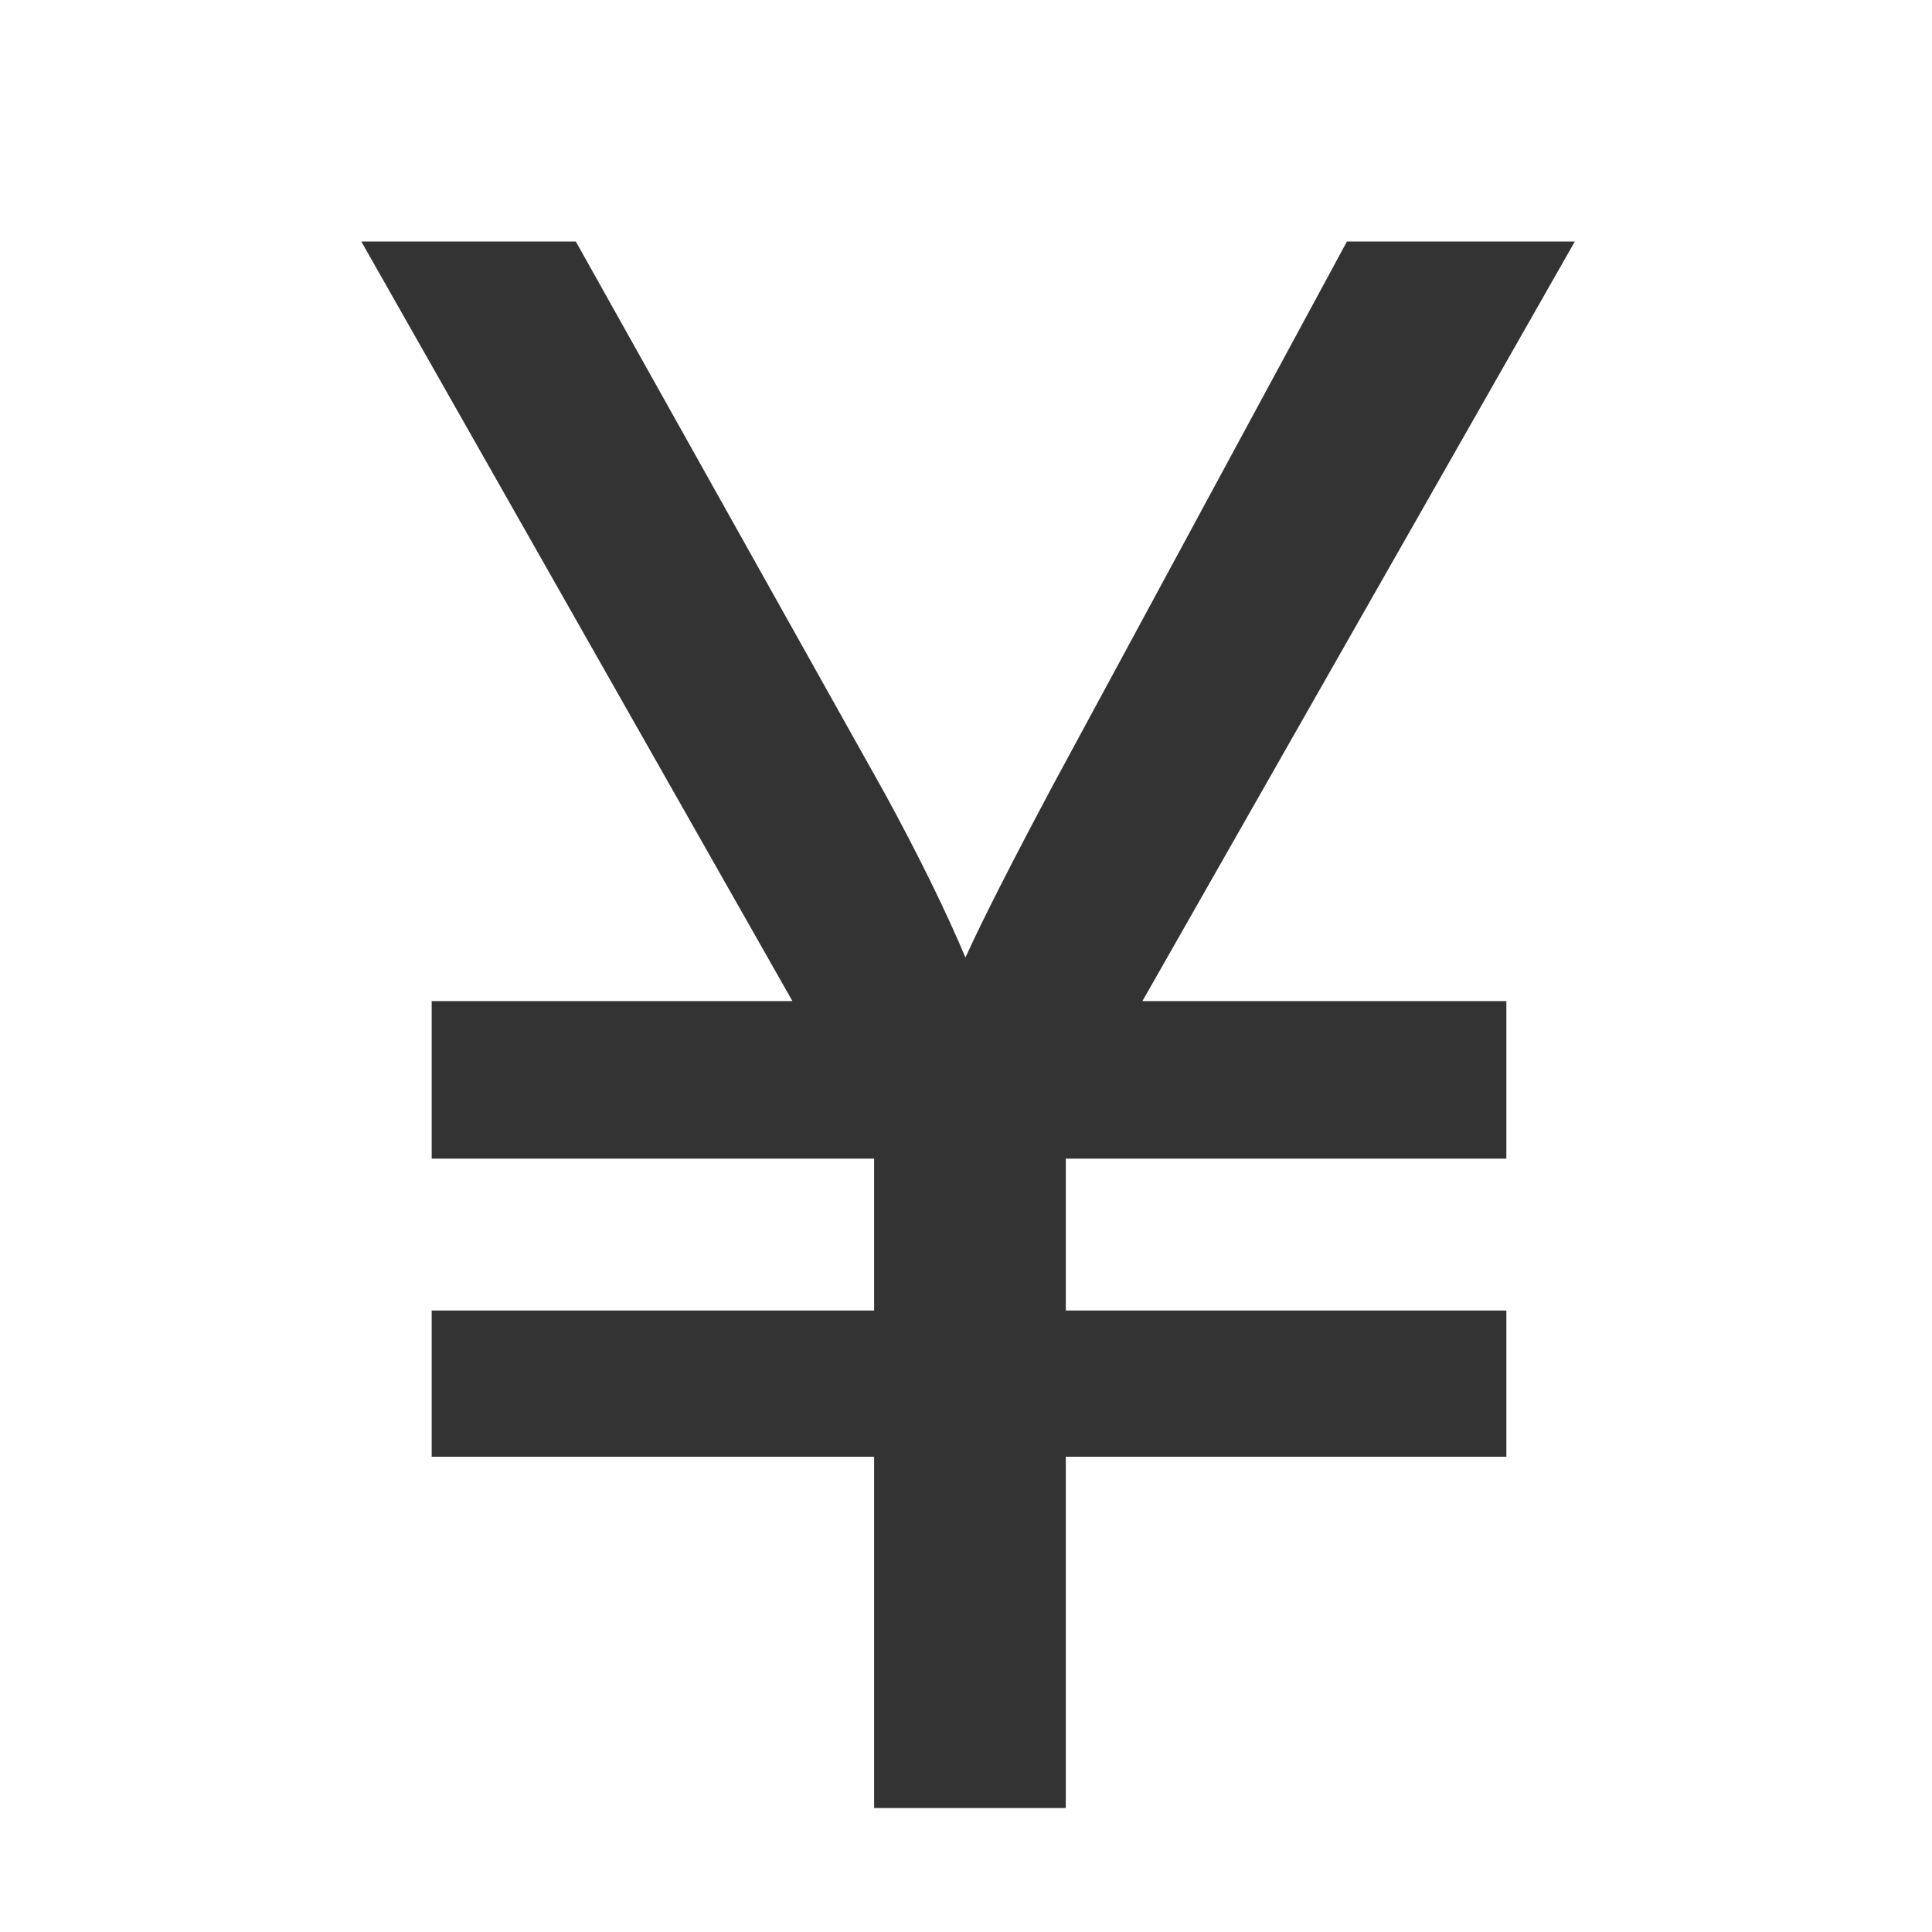
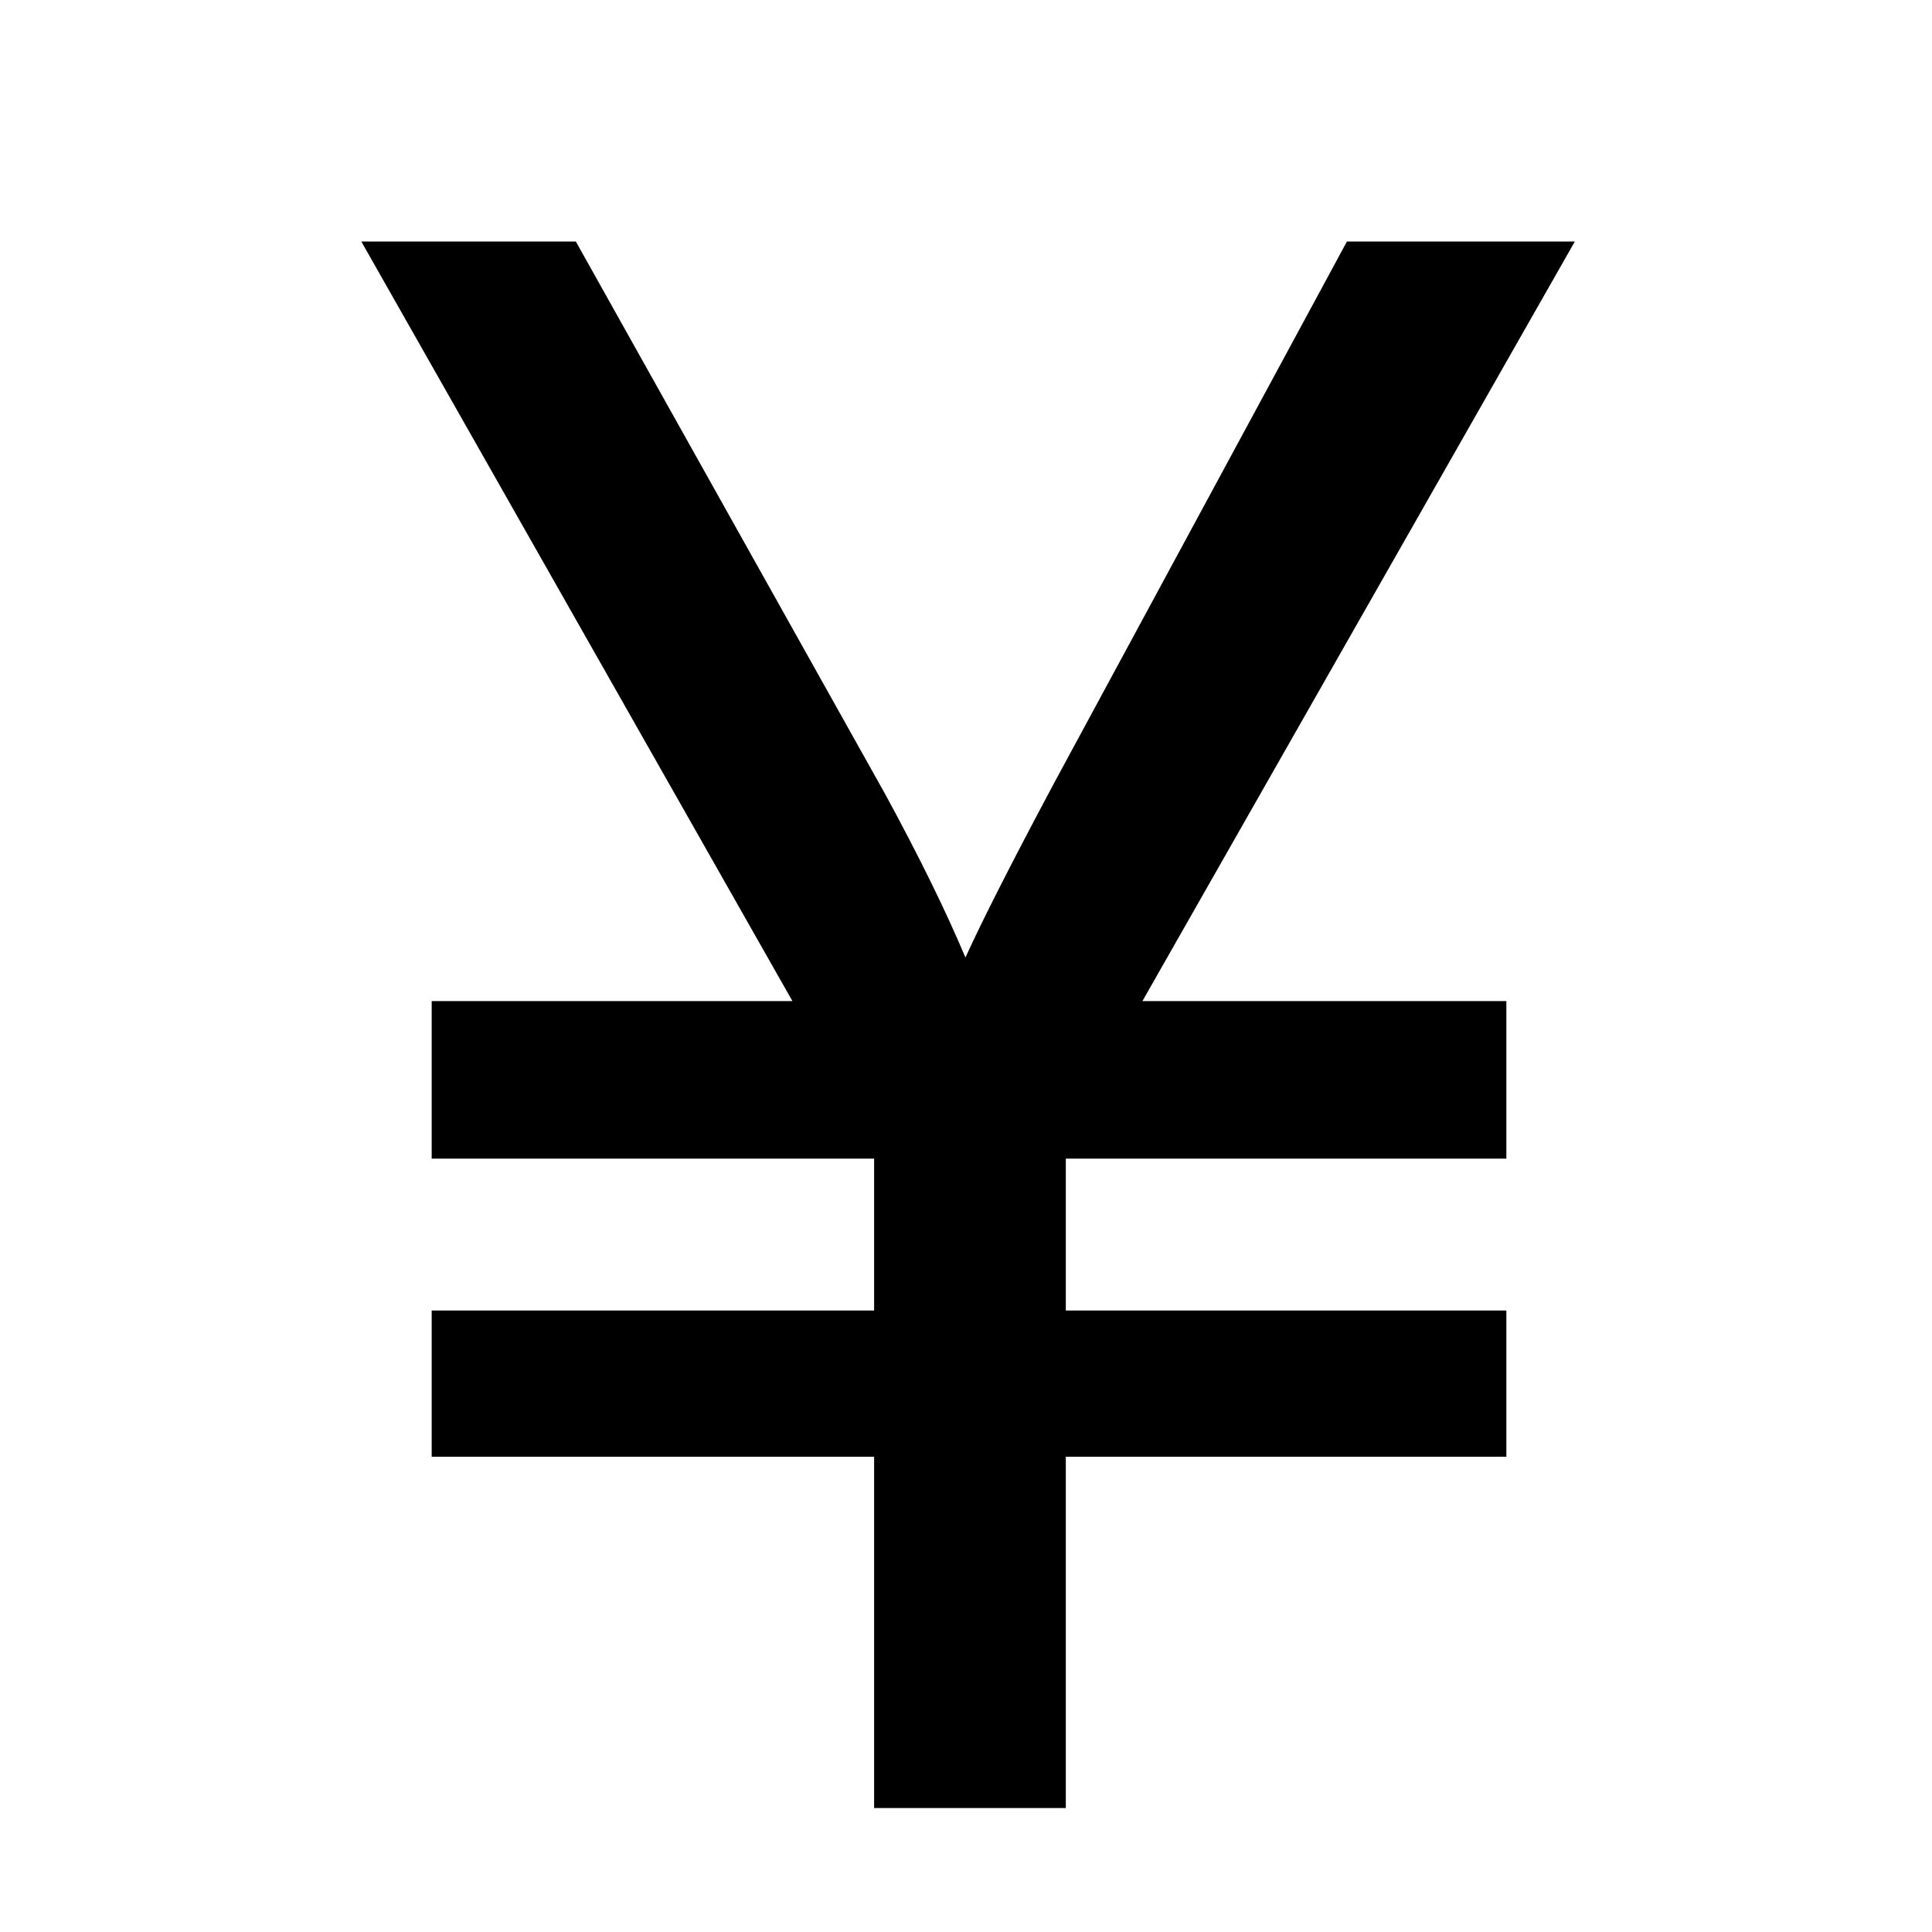
<svg xmlns="http://www.w3.org/2000/svg" class="icon" width="200px" height="200.00px" viewBox="0 0 1024 1024" version="1.1">
-   <path fill="#333333" d="M463.3 958.3V772.1H228.8v-77.5h234.5v-80.5H228.8v-83.5H420L191.5 128h113.7L469 420.6c18.2 33.4 32.4 62.4 42.7 86.9 9-19.8 24.6-50.5 46.8-92.1L713.9 128h120.8L605.5 530.6h192.9v83.5H564.9v80.5h233.5v77.5H564.9v186.2H463.3z" />
+   <path d="M463.3 958.3V772.1H228.8v-77.5h234.5v-80.5H228.8v-83.5H420L191.5 128h113.7L469 420.6c18.2 33.4 32.4 62.4 42.7 86.9 9-19.8 24.6-50.5 46.8-92.1L713.9 128h120.8L605.5 530.6h192.9v83.5H564.9v80.5h233.5v77.5H564.9v186.2H463.3z" />
</svg>
